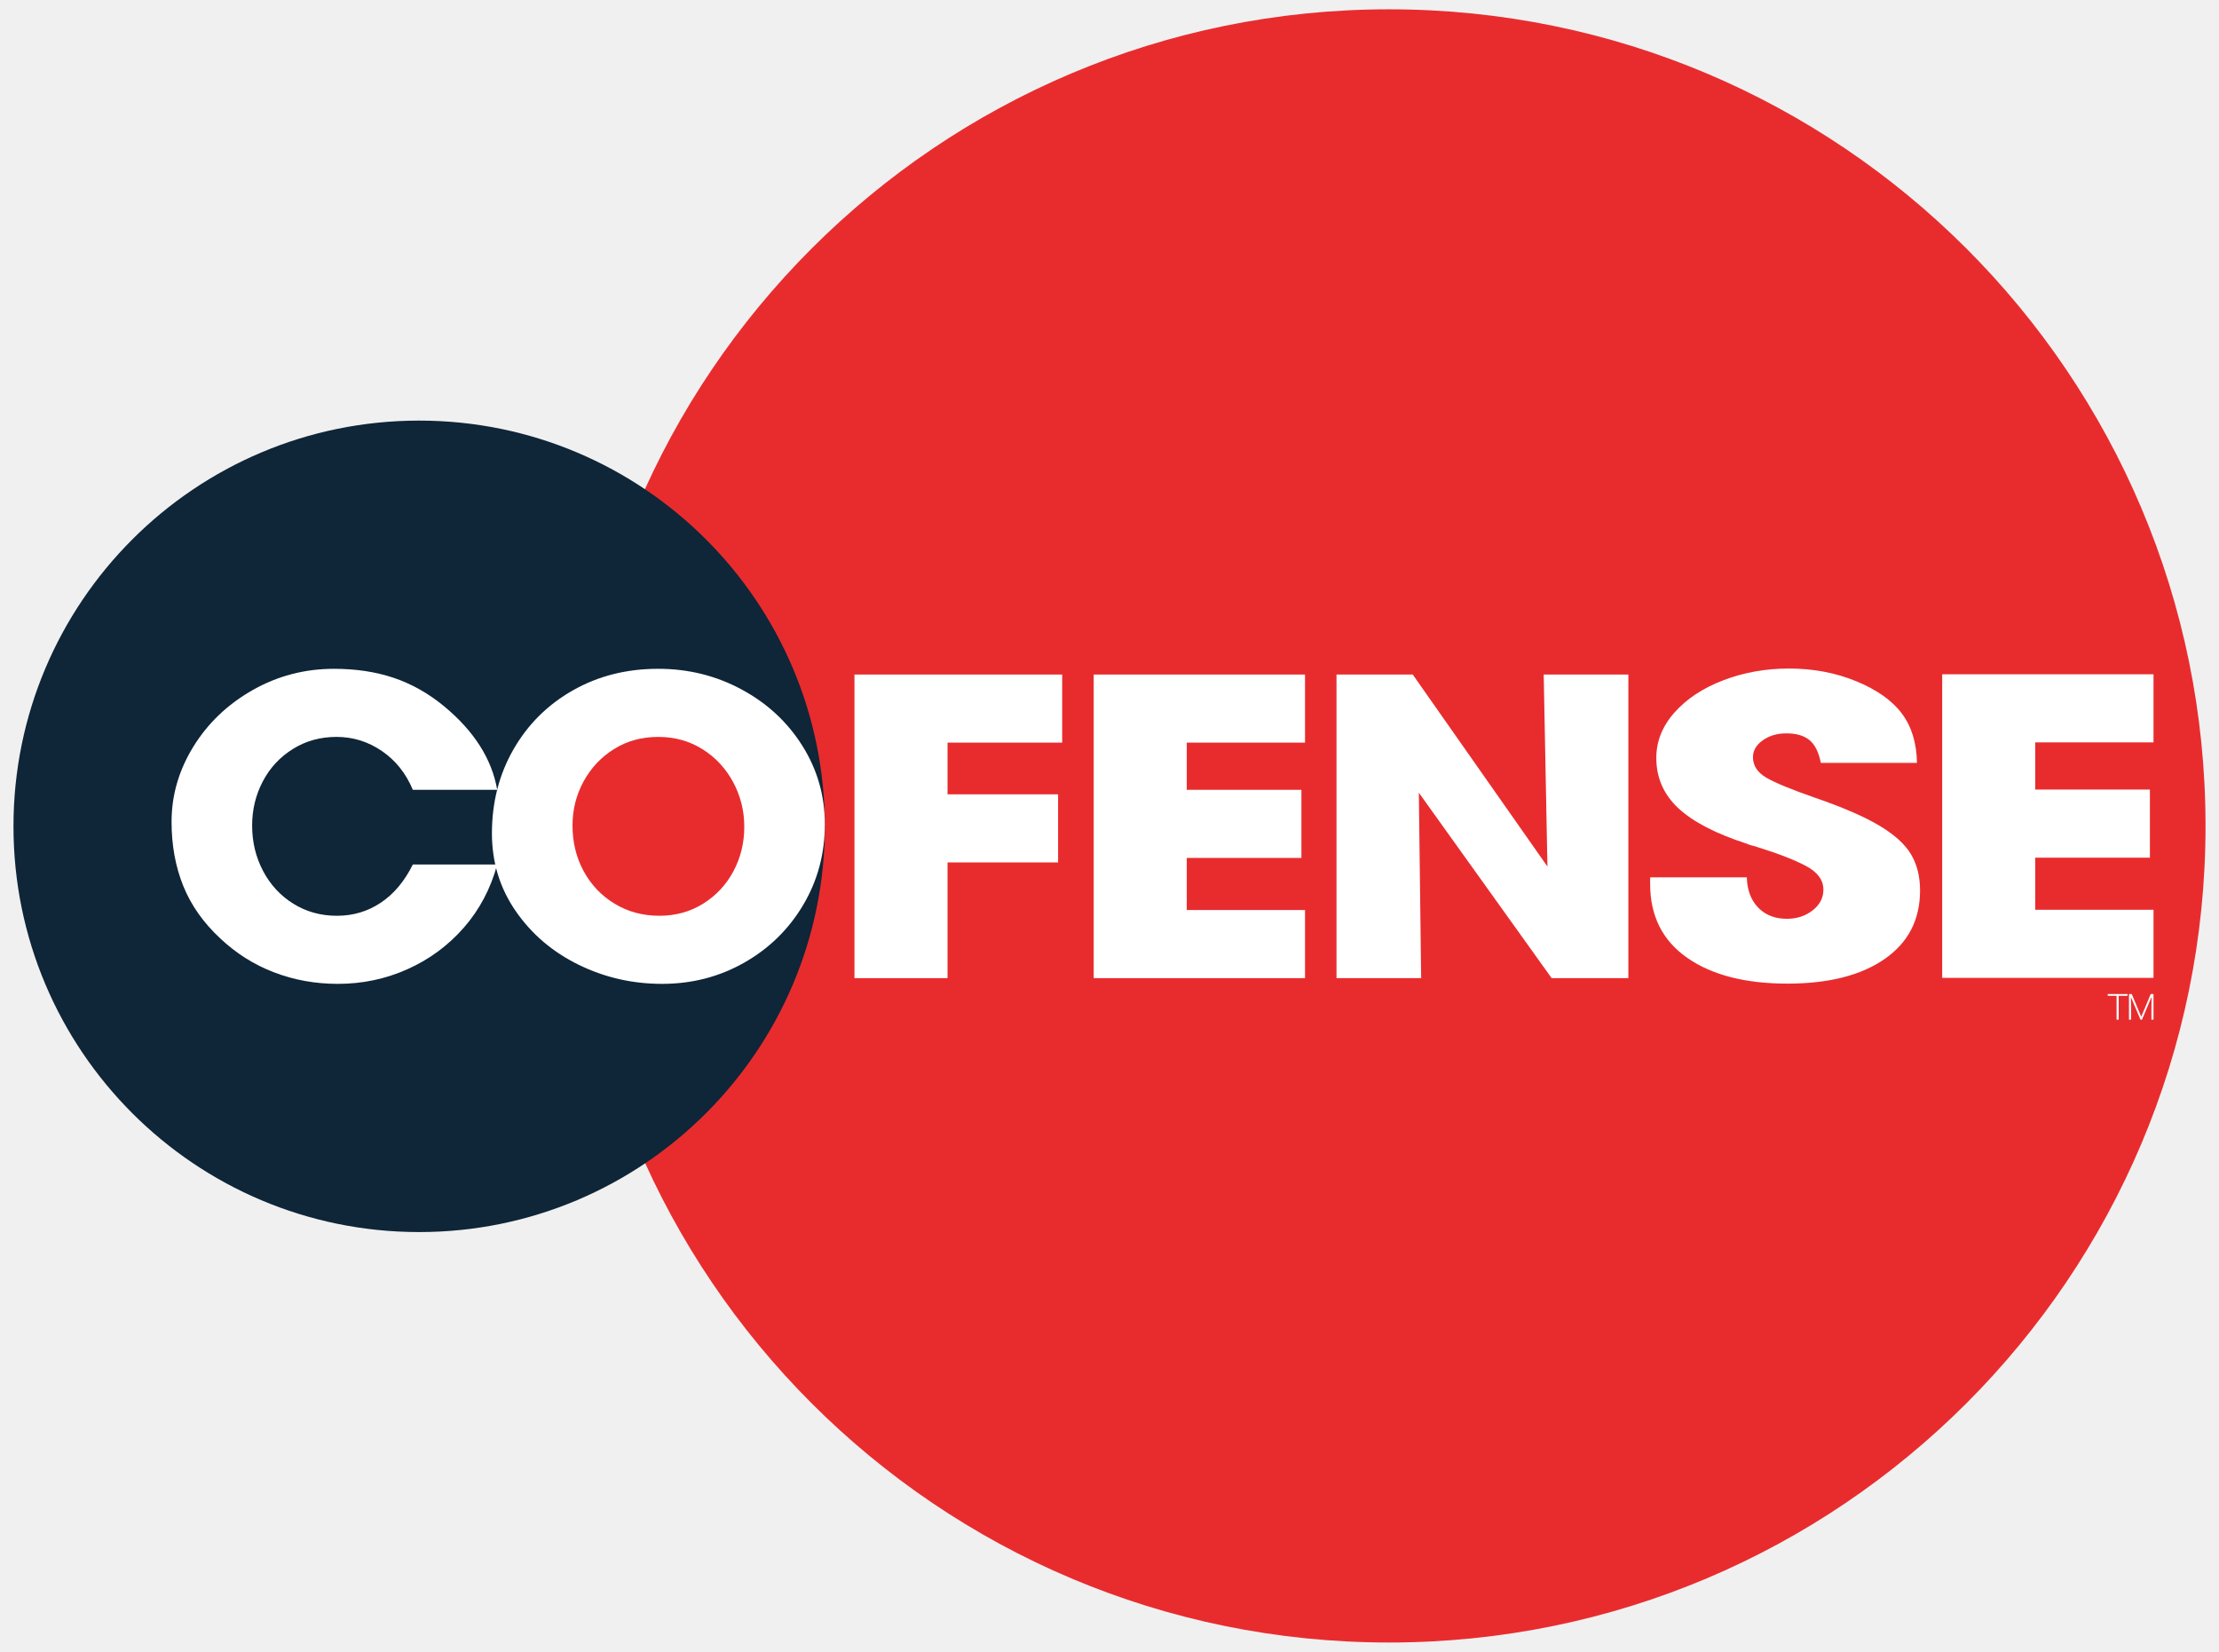
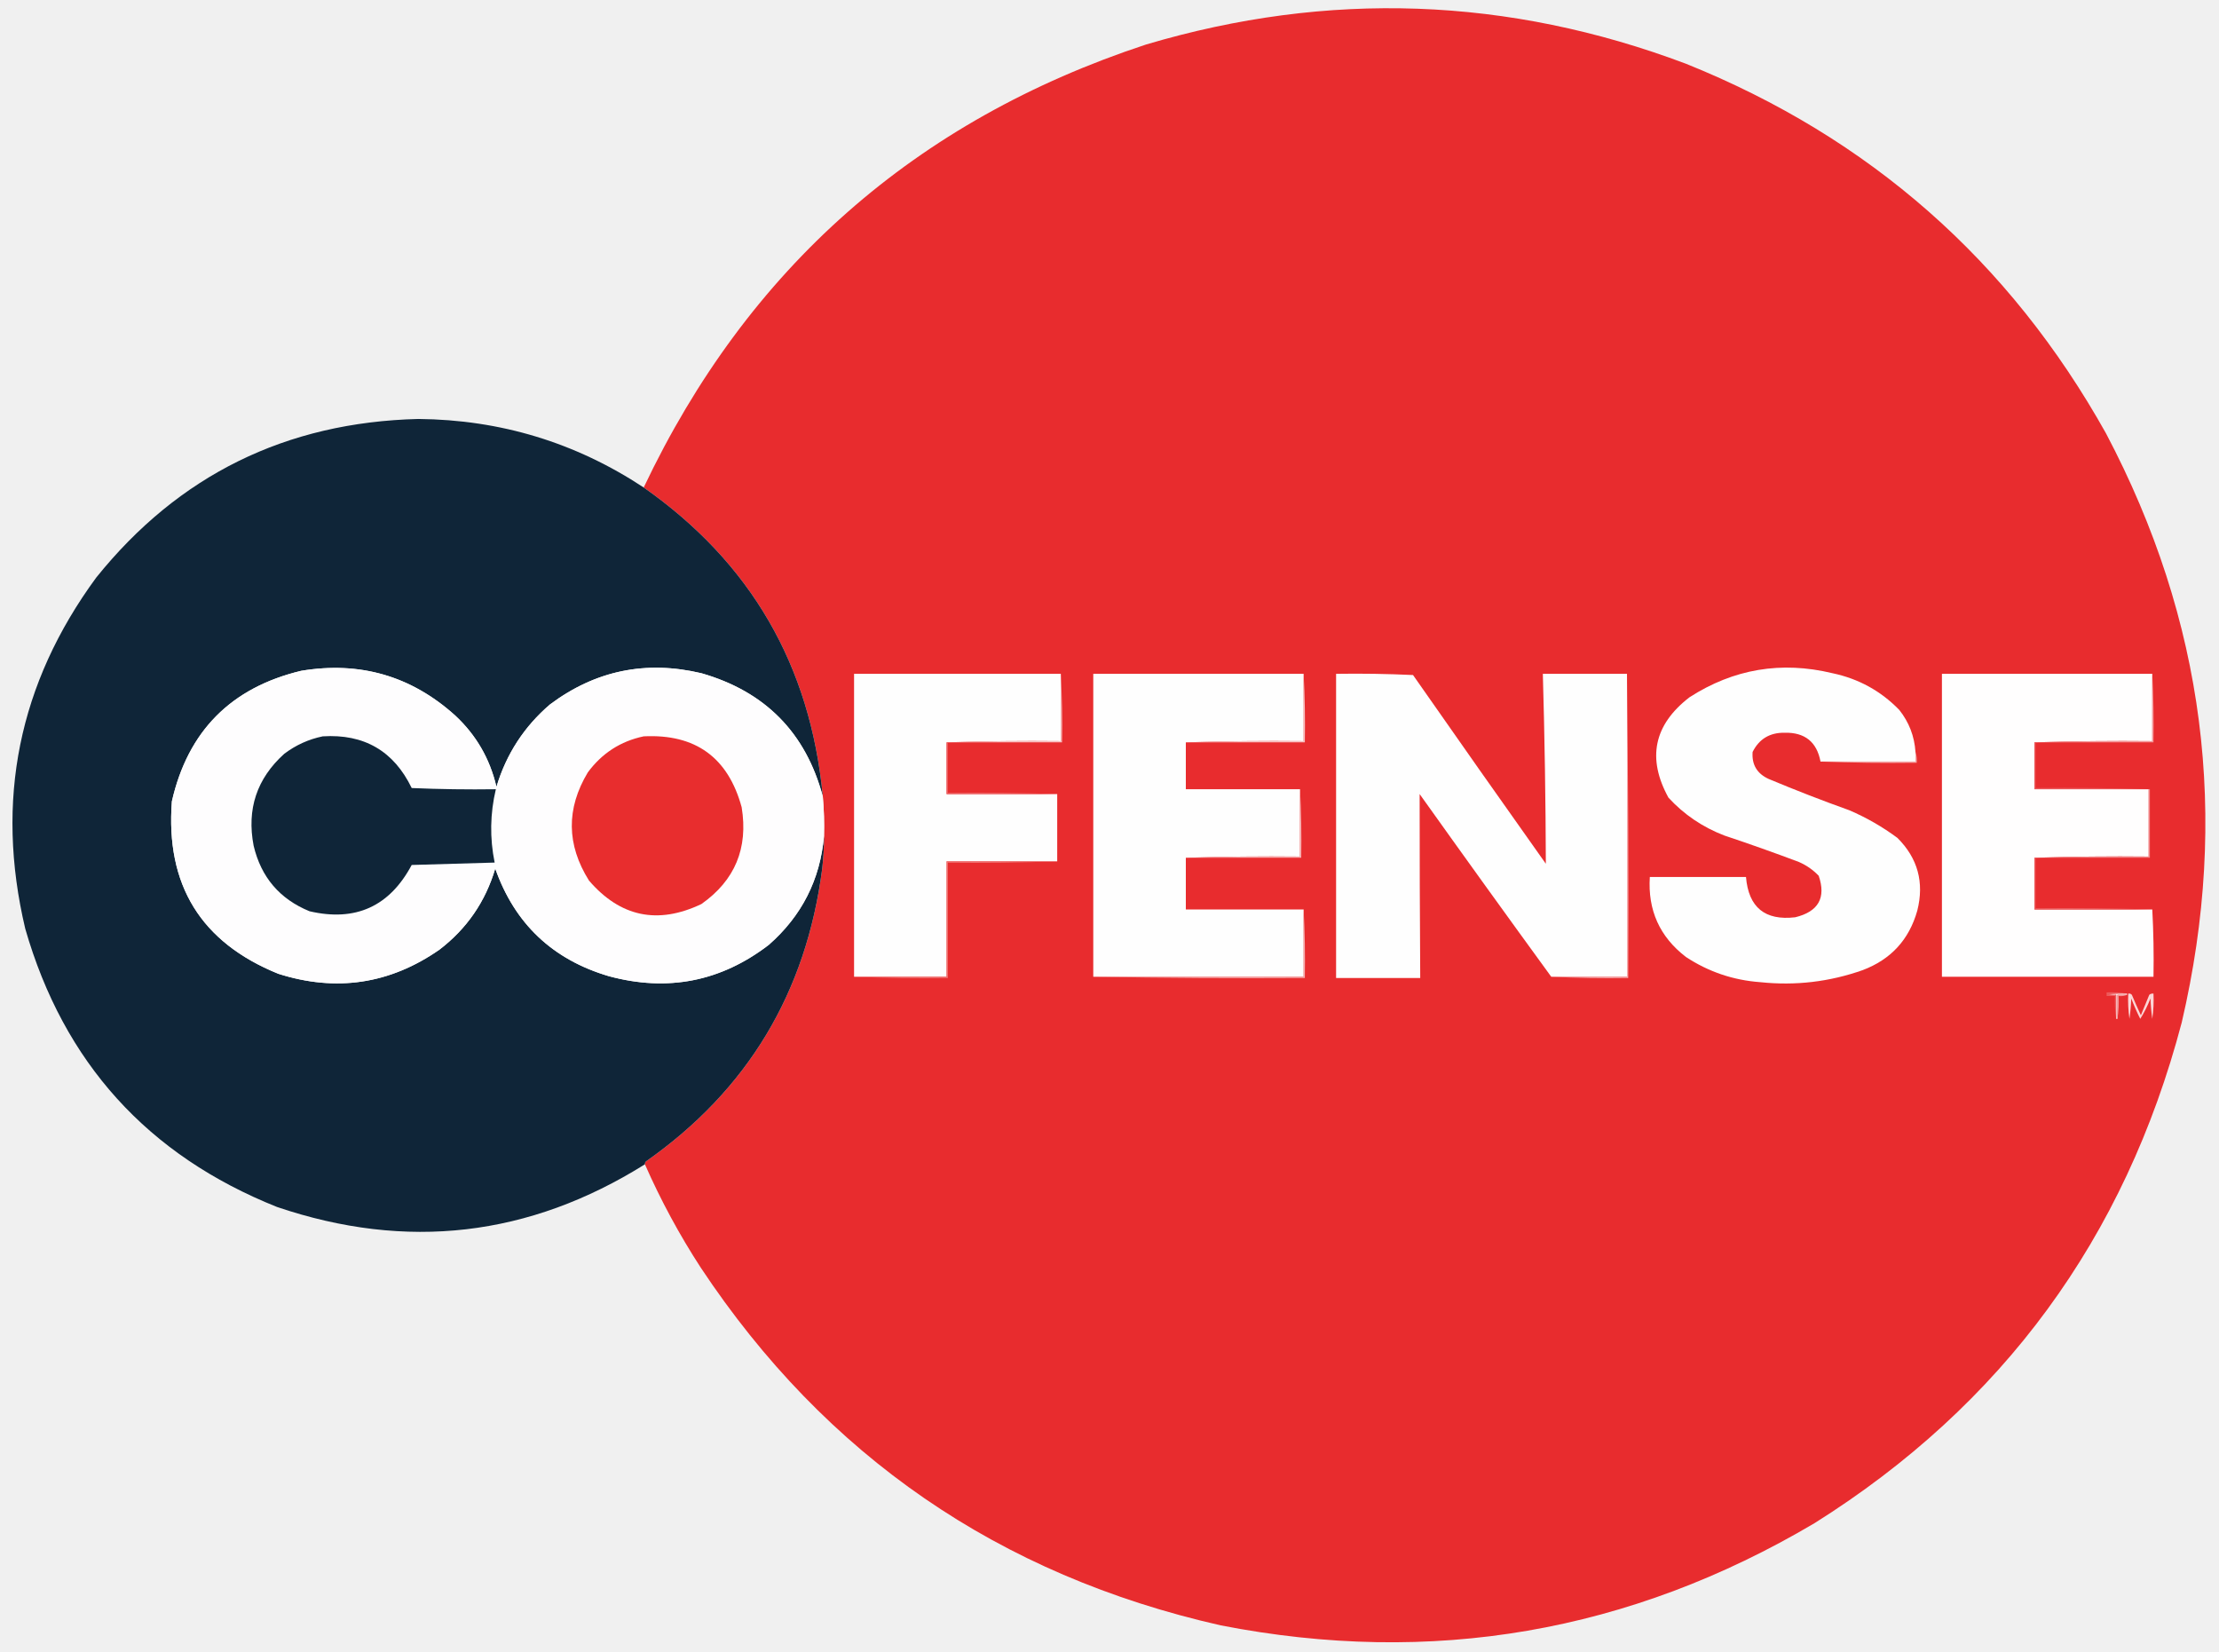
- <svg xmlns="http://www.w3.org/2000/svg" version="1.1" id="Layer_1" x="0px" y="0px" width="1845.93" height="1373.96" viewBox="0 0 1845.93 1373.96" style="enable-background:new 0 0 1845.93 1373.96;" xml:space="preserve">
-   <style type="text/css">
- 	.st0{fill:#E82C2E;}
- 	.st1{fill:#0F2538;}
- 	.st2{fill:#FFFFFF;}
- 	.st3{stroke:#FFFFFF;stroke-width:2;stroke-miterlimit:10;}
- 	.st4{fill:#77797C;}
- 	.st5{fill:#231F20;}
- </style>
+ <svg xmlns="http://www.w3.org/2000/svg" version="1.1" width="1846px" height="1374px" style="shape-rendering:geometricPrecision; text-rendering:geometricPrecision; image-rendering:optimizeQuality; fill-rule:evenodd; clip-rule:evenodd">
  <g>
-     <g>
-       <path class="st0" d="M1834.73,686.98c0,375.14-304.11,679.24-679.24,679.24s-679.24-304.1-679.24-679.24    c0-375.13,304.11-679.24,679.24-679.24S1834.73,311.85,1834.73,686.98" />
-       <path class="st1" d="M686.17,687.33c0,186.39-151.1,337.48-337.48,337.48c-186.38,0-337.48-151.09-337.48-337.48    s151.1-337.48,337.48-337.48C535.07,349.85,686.17,500.94,686.17,687.33" />
-       <path class="st2" d="M279.96,612.94c-13.48,0-25.59,3.35-36.35,10.07c-10.77,6.71-19.1,15.69-25,26.96    c-5.91,11.26-8.87,23.49-8.87,36.68c0,13.65,3.02,26.22,9.05,37.71c6.02,11.49,14.42,20.59,25.17,27.3    c10.75,6.71,22.87,10.07,36.35,10.07c13.48,0,25.65-3.64,36.53-10.93c10.87-7.27,19.73-17.86,26.59-31.73h70.2    c-5.44,20.02-14.66,37.48-27.65,52.38c-13.01,14.91-28.61,26.45-46.82,34.63c-18.2,8.2-37.58,12.28-58.15,12.28    c-18.67,0-36.35-3.18-53-9.56c-16.67-6.36-31.63-15.81-44.87-28.31c-13.94-12.98-24.18-27.47-30.66-43.51    c-6.5-16.04-9.76-33.84-9.76-53.4c0-22.07,6.04-42.89,18.08-62.45c12.06-19.56,28.5-35.26,49.29-47.09    c20.81-11.83,43.38-17.74,67.74-17.74c18.2,0,34.75,2.5,49.64,7.5c14.89,5.01,28.84,12.86,41.83,23.56    c25.06,20.69,39.83,43.9,44.32,69.61h-70.2c-5.67-13.65-14.24-24.4-25.7-32.26C306.25,616.87,293.66,612.94,279.96,612.94" />
-       <polygon class="st2" points="883.6,561.07 883.6,617.71 788.23,617.71 788.23,660.71 880.19,660.71 880.19,717.35 788.23,717.35    788.23,813.59 710.81,813.59 710.81,561.07   " />
-       <polygon class="st2" points="1085.61,561.07 1085.61,617.71 987.24,617.71 987.24,656.96 1082.61,656.96 1082.61,713.61    987.24,713.61 987.24,756.94 1085.61,756.94 1085.61,813.59 909.82,813.59 909.82,561.07   " />
-       <polygon class="st2" points="1791.45,560.86 1791.45,617.5 1693.08,617.5 1693.08,656.75 1788.45,656.75 1788.45,713.4    1693.08,713.4 1693.08,756.73 1791.45,756.73 1791.45,813.38 1615.66,813.38 1615.66,560.86   " />
-       <polygon class="st2" points="1182.22,813.59 1111.8,813.59 1111.8,561.07 1175.22,561.07 1287.28,720.78 1284.17,561.07    1354.59,561.07 1354.59,813.59 1290.77,813.59 1180.29,659.35   " />
-       <path class="st2" d="M1486.05,610c-7.7,0-14.27,1.94-19.68,5.8c-5.42,3.88-8.12,8.54-8.12,13.99c0,7.06,3.7,12.75,11.11,17.07    c7.43,4.33,20.97,9.9,40.63,16.73c23.11,7.96,40.92,15.7,53.47,23.2c12.55,7.51,21.32,15.48,26.3,23.89    c4.99,8.41,7.48,18.42,7.48,30.03c0,24.35-9.83,43.33-29.5,56.99c-19.68,13.65-46.61,20.46-80.85,20.46    c-35.07,0-62.86-7.16-83.39-21.5c-20.51-14.33-30.79-34.8-30.79-61.42v-5.46h80.41c0.29,10.46,3.43,18.83,9.4,25.08    c6,6.26,13.98,9.38,23.96,9.38c8.27,0,15.4-2.32,21.39-6.99c5.98-4.67,8.97-10.41,8.97-17.24c0-7.96-4.78-14.5-14.32-19.61    c-9.56-5.12-23.17-10.41-40.84-15.88c-1.15-0.45-2.5-0.85-4.07-1.18c-1.57-0.34-3.06-0.86-4.49-1.55    c-25.95-8.41-44.97-18.3-57.11-29.68c-12.11-11.38-18.17-25.26-18.17-41.64c0-13.88,5.06-26.5,15.18-37.87    c10.12-11.38,23.66-20.31,40.64-26.79c16.96-6.49,35.14-9.73,54.53-9.73c20.24,0,38.91,3.54,56.02,10.58    c17.1,7.04,29.73,15.98,37.85,26.79c8.12,10.8,12.33,24.5,12.62,41.12h-79.98c-1.72-8.87-4.86-15.18-9.41-18.94    C1500.72,611.88,1494.31,610,1486.05,610" />
-       <path class="st2" d="M409.22,693.13c0-25.7,5.98-48.97,17.91-69.78c11.94-20.81,28.42-37.19,49.47-49.14    c21.04-11.95,44.68-17.92,70.92-17.92c25.05,0,48.23,5.75,69.49,17.24c21.28,11.5,38.13,27.13,50.53,46.92    c12.42,19.79,18.62,41.52,18.62,65.18c0,24.56-6.03,46.97-18.08,67.22c-12.06,20.26-28.44,36.23-49.11,47.94    c-20.68,11.72-43.42,17.57-68.26,17.57c-24.59,0-47.69-5.29-69.32-15.87c-21.62-10.58-39.06-25.42-52.3-44.53    C415.85,738.86,409.22,717.25,409.22,693.13 M619.15,687.67c0-13.2-3.07-25.53-9.22-37.02c-6.15-11.48-14.66-20.64-25.53-27.47    c-10.88-6.82-23.18-10.23-36.87-10.23c-13.72,0-25.95,3.35-36.7,10.07c-10.76,6.71-19.21,15.69-25.36,26.94    c-6.14,11.27-9.21,23.5-9.21,36.69c0,13.88,3.07,26.5,9.21,37.87c6.15,11.38,14.72,20.42,25.72,27.13    c10.99,6.71,23.46,10.07,37.4,10.07c13.48,0,25.59-3.35,36.36-10.07c10.75-6.71,19.14-15.69,25.17-26.96    C616.13,713.44,619.15,701.09,619.15,687.67 M619.15,687.67c0-13.2-3.07-25.53-9.22-37.02c-6.15-11.48-14.66-20.64-25.53-27.47    c-10.88-6.82-23.18-10.23-36.87-10.23c-13.72,0-25.95,3.35-36.7,10.07c-10.76,6.71-19.21,15.69-25.36,26.94    c-6.14,11.27-9.21,23.5-9.21,36.69c0,13.88,3.07,26.5,9.21,37.87c6.15,11.38,14.72,20.42,25.72,27.13    c10.99,6.71,23.46,10.07,37.4,10.07c13.48,0,25.59-3.35,36.36-10.07c10.75-6.71,19.14-15.69,25.17-26.96    C616.13,713.44,619.15,701.09,619.15,687.67" />
-       <path class="st0" d="M619.15,687.67c0-13.2-3.07-25.53-9.22-37.02c-6.15-11.48-14.66-20.64-25.53-27.47    c-10.88-6.82-23.18-10.23-36.87-10.23c-13.72,0-25.95,3.35-36.7,10.07c-10.76,6.71-19.21,15.69-25.36,26.94    c-6.14,11.27-9.21,23.5-9.21,36.69c0,13.88,3.07,26.5,9.21,37.87c6.15,11.38,14.72,20.42,25.72,27.13    c10.99,6.71,23.46,10.07,37.4,10.07c13.48,0,25.59-3.35,36.36-10.07c10.75-6.71,19.14-15.69,25.17-26.96    C616.13,713.44,619.15,701.09,619.15,687.67" />
-     </g>
-     <g>
-       <path class="st2" d="M1769.82,828.31h-7.34v19.83h-1.76v-19.83h-7.34v-1.49h16.44V828.31z" />
-       <path class="st2" d="M1773.34,826.82l7.84,18.78h0.09l7.87-18.78h2.31v21.33h-1.74v-9.42l0.15-9.33l-0.09-0.03l-7.92,18.78h-1.22    l-7.91-18.69l-0.09,0.01l0.16,9.26v9.42h-1.74v-21.33H1773.34z" />
-     </g>
+     <path style="opacity:0.999" fill="#e82c2e" d="M 536.5,968.5 C 536.414,967.504 536.748,966.671 537.5,966C 621.898,906.78 670.731,825.613 684,722.5C 685.04,713.528 685.54,704.528 685.5,695.5C 685.81,684.419 685.477,673.419 684.5,662.5C 674.222,553.562 624.555,467.896 535.5,405.5C 622.085,223.095 761.419,100.262 953.5,37C 1104.98,-7.978 1254.65,-2.645 1402.5,53C 1555.25,114.434 1671.75,216.934 1752,360.5C 1834,515.87 1855,679.203 1815,850.5C 1767.78,1029.92 1665.95,1168.75 1509.5,1267C 1355.79,1357.95 1191.12,1386.29 1015.5,1352C 831.112,1310.3 686.946,1211.14 583,1054.5C 565.232,1027.19 549.732,998.52 536.5,968.5 Z" />
+   </g>
+   <g>
+     <path style="opacity:0.999" fill="#0f2538" d="M 535.5,405.5 C 624.555,467.896 674.222,553.562 684.5,662.5C 670.262,609.427 636.595,575.26 583.5,560C 537.295,549.057 495.295,557.724 457.5,586C 436.024,604.434 421.191,627.268 413,654.5C 407.554,631.103 396.054,611.269 378.5,595C 341.99,562.198 299.323,549.865 250.5,558C 192.178,571.989 156.344,608.155 143,666.5C 137.656,736.096 167.156,783.929 231.5,810C 279.578,825.312 324.245,818.645 365.5,790C 388.303,772.572 403.803,750.072 412,722.5C 428.196,768.359 459.696,798.193 506.5,812C 555.302,825.203 599.635,816.537 639.5,786C 666.949,761.935 682.282,731.768 685.5,695.5C 685.54,704.528 685.04,713.528 684,722.5C 670.731,825.613 621.898,906.78 537.5,966C 536.748,966.671 536.414,967.504 536.5,968.5C 440.309,1028.69 338.309,1040.52 230.5,1004C 122.861,961.029 53.028,883.862 21,772.5C -4.232,665.849 15.434,568.516 80,480.5C 148.515,395.245 237.848,351.245 348,348.5C 416.326,349.115 478.826,368.115 535.5,405.5 Z" />
+   </g>
+   <g>
+     <path style="opacity:1" fill="#fefdfe" d="M 684.5,662.5 C 685.477,673.419 685.81,684.419 685.5,695.5C 682.282,731.768 666.949,761.935 639.5,786C 599.635,816.537 555.302,825.203 506.5,812C 459.696,798.193 428.196,768.359 412,722.5C 403.803,750.072 388.303,772.572 365.5,790C 324.245,818.645 279.578,825.312 231.5,810C 167.156,783.929 137.656,736.096 143,666.5C 156.344,608.155 192.178,571.989 250.5,558C 299.323,549.865 341.99,562.198 378.5,595C 396.054,611.269 407.554,631.103 413,654.5C 421.191,627.268 436.024,604.434 457.5,586C 495.295,557.724 537.295,549.057 583.5,560C 636.595,575.26 670.262,609.427 684.5,662.5 Z" />
+   </g>
+   <g>
+     <path style="opacity:1" fill="#fefefe" d="M 1593.5,625.5 C 1593.5,628.167 1593.5,630.833 1593.5,633.5C 1567.17,633.5 1540.83,633.5 1514.5,633.5C 1511.4,617.086 1501.4,609.086 1484.5,609.5C 1472.24,609.372 1463.41,614.705 1458,625.5C 1457.22,636.092 1461.72,643.592 1471.5,648C 1493.6,657.255 1515.93,665.922 1538.5,674C 1552.78,680.136 1566.11,687.803 1578.5,697C 1595.43,713.885 1600.93,734.052 1595,757.5C 1588.21,781.624 1573.05,798.124 1549.5,807C 1521.96,816.721 1493.63,820.055 1464.5,817C 1441.95,815.373 1421.28,808.373 1402.5,796C 1380.73,779.28 1370.73,757.114 1372.5,729.5C 1399.17,729.5 1425.83,729.5 1452.5,729.5C 1454.63,754.799 1468.3,765.965 1493.5,763C 1512.76,758.293 1519.26,746.793 1513,728.5C 1508.29,723.558 1502.79,719.725 1496.5,717C 1475.97,709.269 1455.31,701.936 1434.5,695C 1416.45,688.074 1400.95,677.574 1388,663.5C 1369.98,630.722 1375.82,602.889 1405.5,580C 1442.22,556.38 1481.88,549.713 1524.5,560C 1546.19,564.59 1564.69,574.756 1580,590.5C 1588.13,600.732 1592.63,612.399 1593.5,625.5 Z" />
+   </g>
+   <g>
+     <path style="opacity:1" fill="#fffefe" d="M 1790.5,560.5 C 1790.5,579.167 1790.5,597.833 1790.5,616.5C 1757.66,616.168 1725,616.502 1692.5,617.5C 1692.5,630.5 1692.5,643.5 1692.5,656.5C 1724.17,656.5 1755.83,656.5 1787.5,656.5C 1787.5,675.167 1787.5,693.833 1787.5,712.5C 1755.66,712.168 1724,712.502 1692.5,713.5C 1692.5,727.833 1692.5,742.167 1692.5,756.5C 1725.17,756.5 1757.83,756.5 1790.5,756.5C 1791.5,774.993 1791.83,793.659 1791.5,812.5C 1732.83,812.5 1674.17,812.5 1615.5,812.5C 1615.5,728.5 1615.5,644.5 1615.5,560.5C 1673.83,560.5 1732.17,560.5 1790.5,560.5 Z" />
+   </g>
+   <g>
+     <path style="opacity:1" fill="#fefefe" d="M 882.5,560.5 C 882.5,579.167 882.5,597.833 882.5,616.5C 850.662,616.168 818.996,616.502 787.5,617.5C 787.5,631.833 787.5,646.167 787.5,660.5C 818.167,660.5 848.833,660.5 879.5,660.5C 879.5,679.167 879.5,697.833 879.5,716.5C 848.833,716.5 818.167,716.5 787.5,716.5C 787.5,748.5 787.5,780.5 787.5,812.5C 761.833,812.5 736.167,812.5 710.5,812.5C 710.5,728.5 710.5,644.5 710.5,560.5C 767.833,560.5 825.167,560.5 882.5,560.5 Z" />
+   </g>
+   <g>
+     <path style="opacity:1" fill="#fefefe" d="M 1084.5,560.5 C 1084.5,579.167 1084.5,597.833 1084.5,616.5C 1051.66,616.168 1019,616.502 986.5,617.5C 986.5,630.5 986.5,643.5 986.5,656.5C 1018.17,656.5 1049.83,656.5 1081.5,656.5C 1081.5,675.167 1081.5,693.833 1081.5,712.5C 1049.66,712.168 1018,712.502 986.5,713.5C 986.5,727.833 986.5,742.167 986.5,756.5C 1019.17,756.5 1051.83,756.5 1084.5,756.5C 1084.5,775.167 1084.5,793.833 1084.5,812.5C 1026.17,812.5 967.833,812.5 909.5,812.5C 909.5,728.5 909.5,644.5 909.5,560.5C 967.833,560.5 1026.17,560.5 1084.5,560.5 Z" />
+   </g>
+   <g>
+     <path style="opacity:1" fill="#fefefe" d="M 1353.5,560.5 C 1353.5,644.5 1353.5,728.5 1353.5,812.5C 1332.5,812.5 1311.5,812.5 1290.5,812.5C 1253.78,762.077 1217.28,711.41 1181,660.5C 1180.99,711.498 1181.16,762.498 1181.5,813.5C 1158.17,813.5 1134.83,813.5 1111.5,813.5C 1111.5,729.167 1111.5,644.833 1111.5,560.5C 1132.84,560.167 1154.18,560.5 1175.5,561.5C 1212.14,613.972 1248.97,666.305 1286,718.5C 1285.83,665.826 1285,613.159 1283.5,560.5C 1306.83,560.5 1330.17,560.5 1353.5,560.5 Z" />
+   </g>
+   <g>
+     <path style="opacity:1" fill="#f6b0b1" d="M 1353.5,560.5 C 1354.5,644.665 1354.83,728.998 1354.5,813.5C 1332.99,813.831 1311.66,813.497 1290.5,812.5C 1311.5,812.5 1332.5,812.5 1353.5,812.5C 1353.5,728.5 1353.5,644.5 1353.5,560.5 Z" />
+   </g>
+   <g>
+     <path style="opacity:1" fill="#0f2538" d="M 268.5,612.5 C 302.907,610.362 327.574,624.695 342.5,655.5C 365.824,656.5 389.157,656.833 412.5,656.5C 407.696,676.776 407.363,697.109 411.5,717.5C 388.5,718.167 365.5,718.833 342.5,719.5C 324.06,754.051 295.727,766.885 257.5,758C 232.704,747.863 217.204,729.696 211,703.5C 205.139,673.083 213.639,647.583 236.5,627C 246.155,619.735 256.822,614.902 268.5,612.5 Z" />
+   </g>
+   <g>
+     <path style="opacity:1" fill="#e82d2e" d="M 535.5,612.5 C 578.533,610.379 605.7,630.046 617,671.5C 622.557,705.541 611.39,732.374 583.5,752C 547.232,769.265 516.065,762.765 490,732.5C 471.255,702.632 470.922,672.632 489,642.5C 500.768,626.543 516.268,616.543 535.5,612.5 Z" />
+   </g>
+   <g>
+     <path style="opacity:1" fill="#f8c0c0" d="M 882.5,560.5 C 883.497,579.326 883.83,598.326 883.5,617.5C 851.833,617.5 820.167,617.5 788.5,617.5C 788.167,617.5 787.833,617.5 787.5,617.5C 818.996,616.502 850.662,616.168 882.5,616.5C 882.5,597.833 882.5,579.167 882.5,560.5 Z" />
+   </g>
+   <g>
+     <path style="opacity:1" fill="#f8c1c1" d="M 1084.5,560.5 C 1085.5,579.326 1085.83,598.326 1085.5,617.5C 1052.5,617.5 1019.5,617.5 986.5,617.5C 1019,616.502 1051.66,616.168 1084.5,616.5C 1084.5,597.833 1084.5,579.167 1084.5,560.5 Z" />
+   </g>
+   <g>
+     <path style="opacity:1" fill="#f4999a" d="M 1790.5,560.5 C 1791.5,579.326 1791.83,598.326 1791.5,617.5C 1758.83,617.5 1726.17,617.5 1693.5,617.5C 1693.17,617.5 1692.83,617.5 1692.5,617.5C 1725,616.502 1757.66,616.168 1790.5,616.5C 1790.5,597.833 1790.5,579.167 1790.5,560.5 Z" />
+   </g>
+   <g>
+     <path style="opacity:1" fill="#f5a9a9" d="M 1593.5,625.5 C 1594.48,628.287 1594.81,631.287 1594.5,634.5C 1567.66,634.831 1540.99,634.498 1514.5,633.5C 1540.83,633.5 1567.17,633.5 1593.5,633.5C 1593.5,630.833 1593.5,628.167 1593.5,625.5 Z" />
+   </g>
+   <g>
+     <path style="opacity:1" fill="#ec5859" d="M 1692.5,617.5 C 1692.83,617.5 1693.17,617.5 1693.5,617.5C 1693.5,630.167 1693.5,642.833 1693.5,655.5C 1725.34,655.168 1757,655.502 1788.5,656.5C 1788.17,656.5 1787.83,656.5 1787.5,656.5C 1755.83,656.5 1724.17,656.5 1692.5,656.5C 1692.5,643.5 1692.5,630.5 1692.5,617.5 Z" />
+   </g>
+   <g>
+     <path style="opacity:1" fill="#ee6466" d="M 787.5,617.5 C 787.833,617.5 788.167,617.5 788.5,617.5C 788.5,631.5 788.5,645.5 788.5,659.5C 819.005,659.169 849.338,659.502 879.5,660.5C 848.833,660.5 818.167,660.5 787.5,660.5C 787.5,646.167 787.5,631.833 787.5,617.5 Z" />
+   </g>
+   <g>
+     <path style="opacity:1" fill="#f7b1b2" d="M 1081.5,656.5 C 1082.5,675.326 1082.83,694.326 1082.5,713.5C 1050.5,713.5 1018.5,713.5 986.5,713.5C 1018,712.502 1049.66,712.168 1081.5,712.5C 1081.5,693.833 1081.5,675.167 1081.5,656.5 Z" />
+   </g>
+   <g>
+     <path style="opacity:1" fill="#f28a8b" d="M 1787.5,656.5 C 1787.83,656.5 1788.17,656.5 1788.5,656.5C 1788.5,675.5 1788.5,694.5 1788.5,713.5C 1756.83,713.5 1725.17,713.5 1693.5,713.5C 1693.17,713.5 1692.83,713.5 1692.5,713.5C 1724,712.502 1755.66,712.168 1787.5,712.5C 1787.5,693.833 1787.5,675.167 1787.5,656.5 Z" />
+   </g>
+   <g>
+     <path style="opacity:1" fill="#f17b7a" d="M 879.5,716.5 C 849.338,717.498 819.005,717.831 788.5,717.5C 788.5,749.5 788.5,781.5 788.5,813.5C 762.328,813.831 736.328,813.498 710.5,812.5C 736.167,812.5 761.833,812.5 787.5,812.5C 787.5,780.5 787.5,748.5 787.5,716.5C 818.167,716.5 848.833,716.5 879.5,716.5 Z" />
+   </g>
+   <g>
+     <path style="opacity:1" fill="#ed5b5c" d="M 1692.5,713.5 C 1692.83,713.5 1693.17,713.5 1693.5,713.5C 1693.5,727.5 1693.5,741.5 1693.5,755.5C 1726,755.168 1758.34,755.502 1790.5,756.5C 1757.83,756.5 1725.17,756.5 1692.5,756.5C 1692.5,742.167 1692.5,727.833 1692.5,713.5 Z" />
+   </g>
+   <g>
+     <path style="opacity:1" fill="#f6afb0" d="M 1084.5,756.5 C 1085.5,775.326 1085.83,794.326 1085.5,813.5C 1026.66,813.832 967.998,813.499 909.5,812.5C 967.833,812.5 1026.17,812.5 1084.5,812.5C 1084.5,793.833 1084.5,775.167 1084.5,756.5 Z" />
+   </g>
+   <g>
+     <path style="opacity:1" fill="#fefefe" d="M 1769.5,826.5 C 1769.5,826.833 1769.5,827.167 1769.5,827.5C 1766.83,827.5 1764.17,827.5 1761.5,827.5C 1761.5,834.167 1761.5,840.833 1761.5,847.5C 1761.17,847.5 1760.83,847.5 1760.5,847.5C 1760.5,840.833 1760.5,834.167 1760.5,827.5C 1758.14,827.663 1755.81,827.497 1753.5,827C 1758.82,826.501 1764.16,826.334 1769.5,826.5 Z" />
+   </g>
+   <g>
+     <path style="opacity:1" fill="#ed5b5c" d="M 1769.5,826.5 C 1764.16,826.334 1758.82,826.501 1753.5,827C 1755.81,827.497 1758.14,827.663 1760.5,827.5C 1760.5,834.167 1760.5,840.833 1760.5,847.5C 1759.51,841.355 1759.18,835.022 1759.5,828.5C 1757.17,828.5 1754.83,828.5 1752.5,828.5C 1752.5,827.5 1752.5,826.5 1752.5,825.5C 1758.36,825.178 1764.02,825.511 1769.5,826.5 Z" />
+   </g>
+   <g>
+     <path style="opacity:1" fill="#f39696" d="M 1769.5,827.5 C 1767.39,828.468 1765.06,828.802 1762.5,828.5C 1762.82,835.022 1762.49,841.355 1761.5,847.5C 1761.5,840.833 1761.5,834.167 1761.5,827.5C 1764.17,827.5 1766.83,827.5 1769.5,827.5 Z" />
+   </g>
+   <g>
+     <path style="opacity:1" fill="#fcd7d7" d="M 1770.5,826.5 C 1771.68,826.281 1772.68,826.614 1773.5,827.5C 1775.91,833.243 1778.41,838.909 1781,844.5C 1783.33,838.833 1785.67,833.167 1788,827.5C 1789.01,826.663 1790.18,826.33 1791.5,826.5C 1791.83,833.532 1791.5,840.532 1790.5,847.5C 1789.67,841.862 1789.17,836.196 1789,830.5C 1786.66,836.511 1783.83,842.178 1780.5,847.5C 1777.71,841.968 1775.21,836.301 1773,830.5C 1772.83,836.196 1772.33,841.862 1771.5,847.5C 1770.5,840.532 1770.17,833.532 1770.5,826.5 Z" />
  </g>
</svg>
